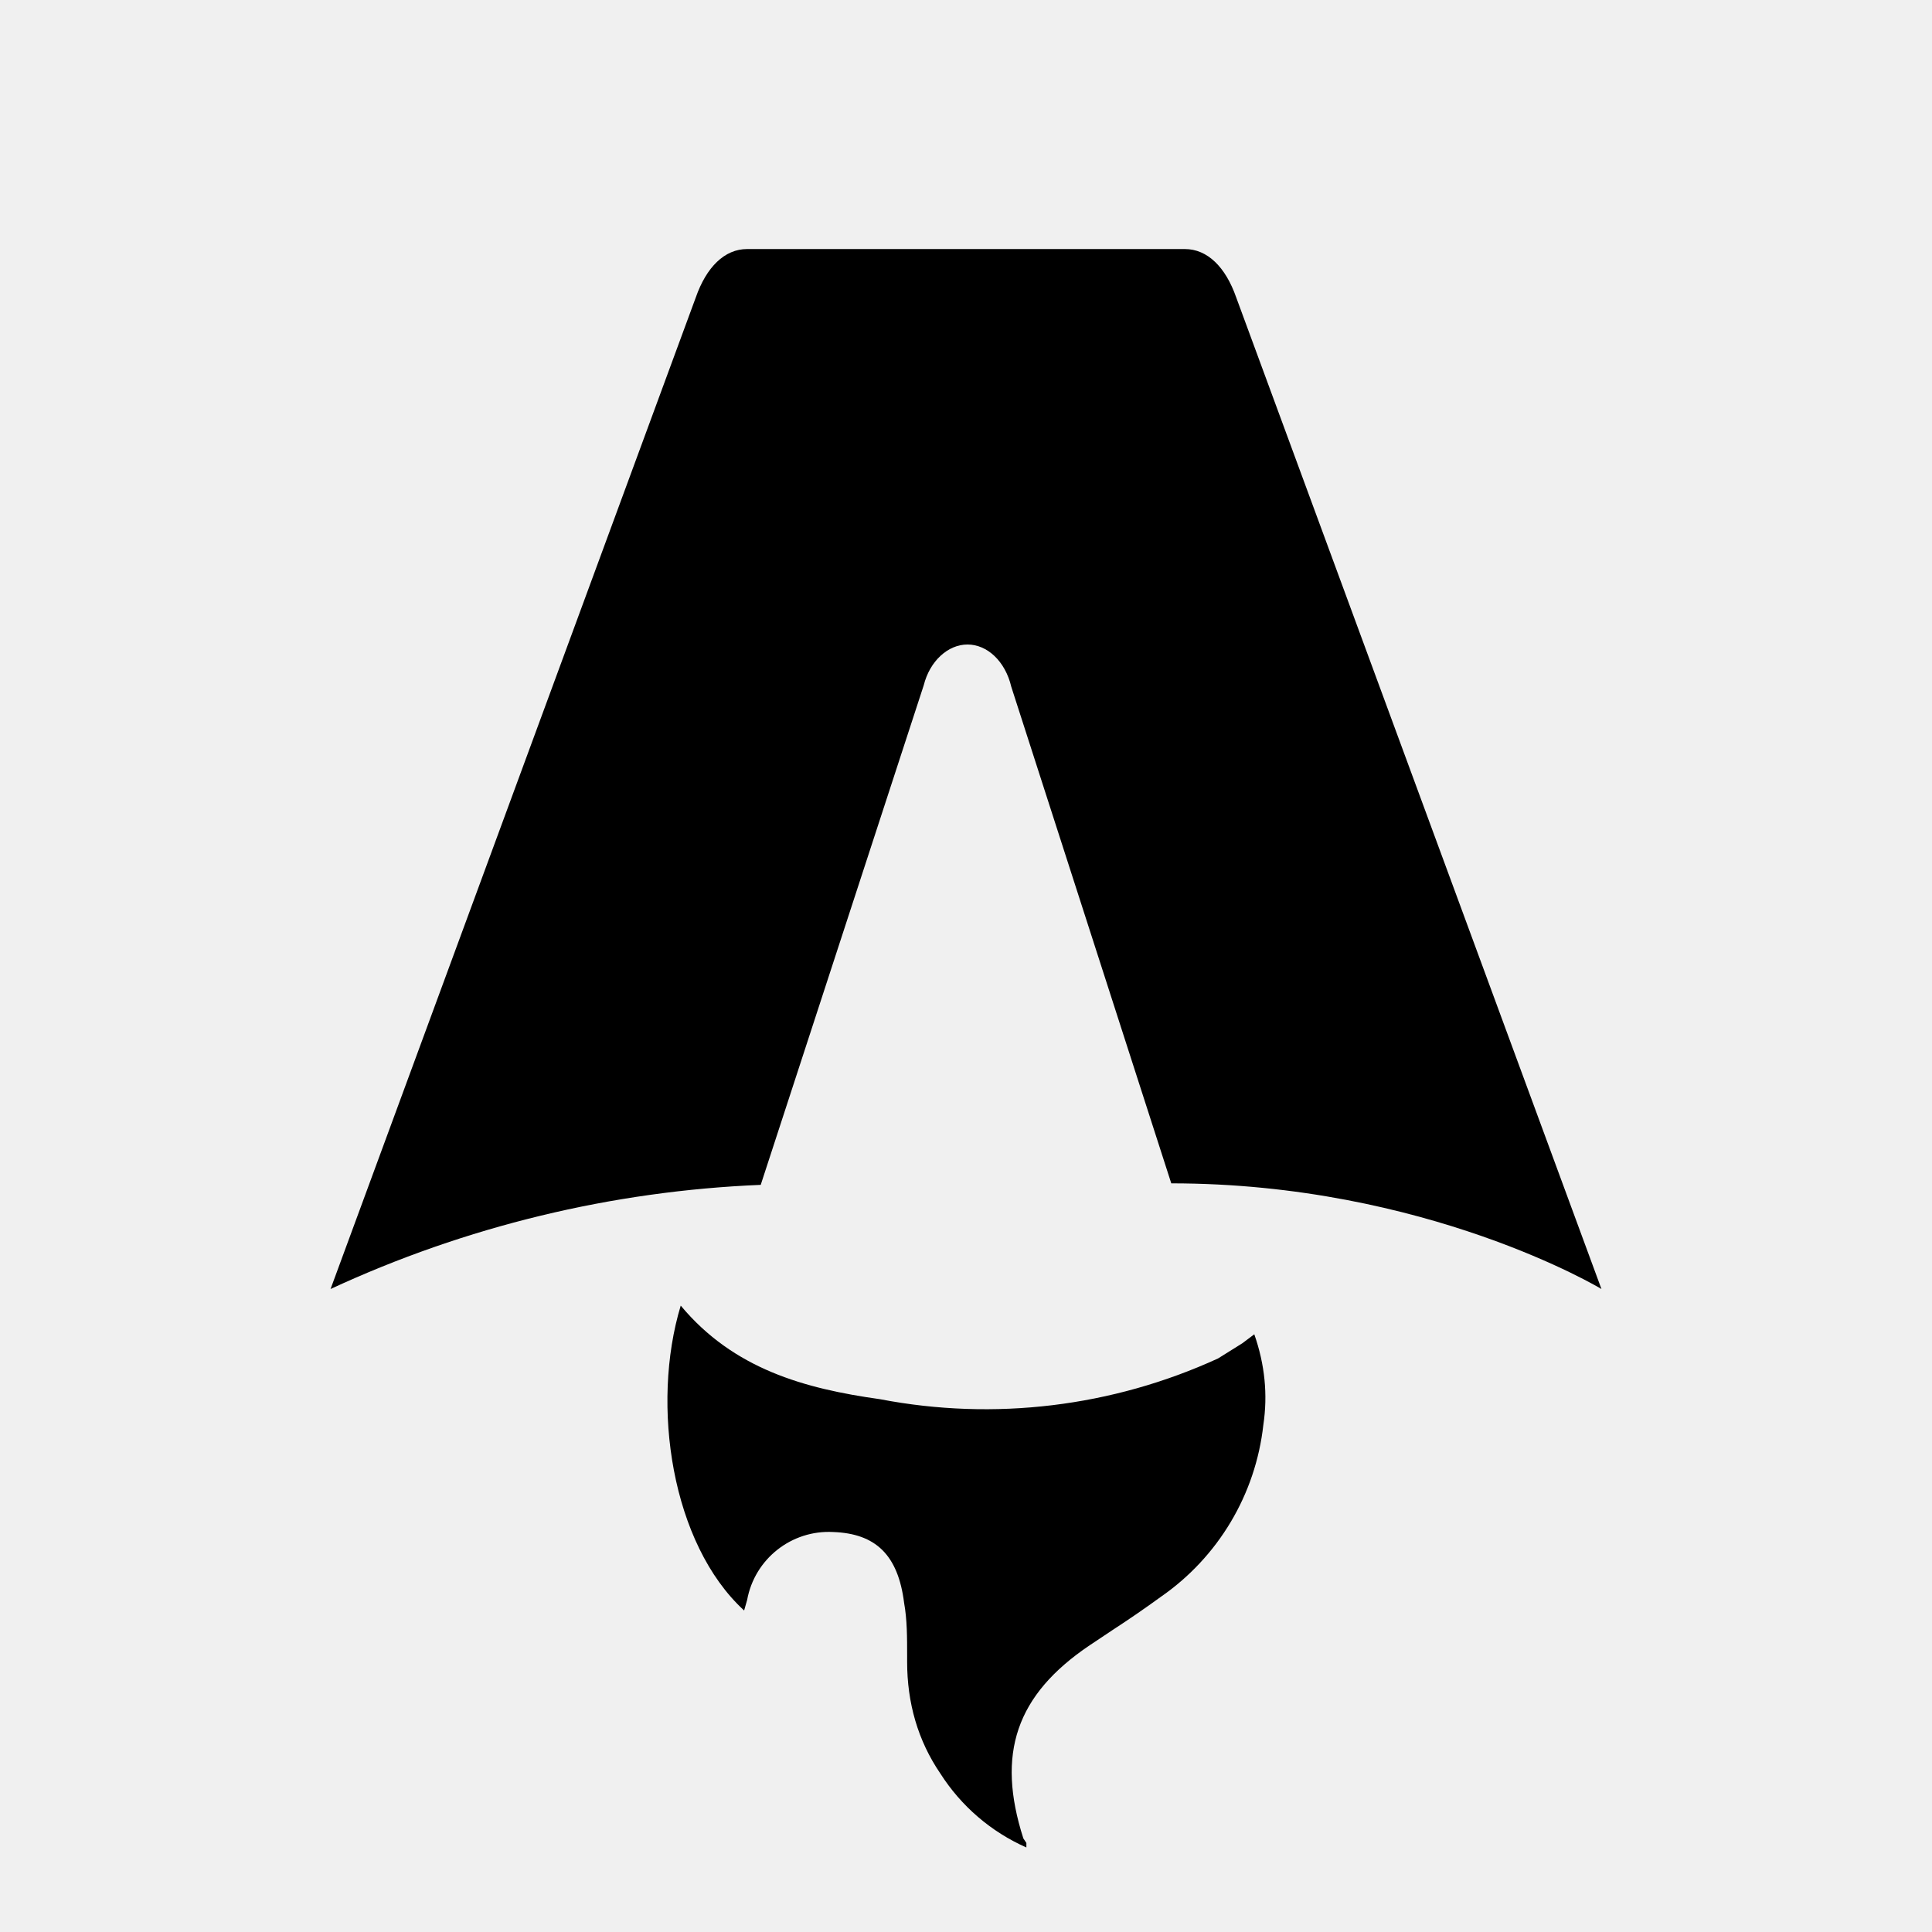
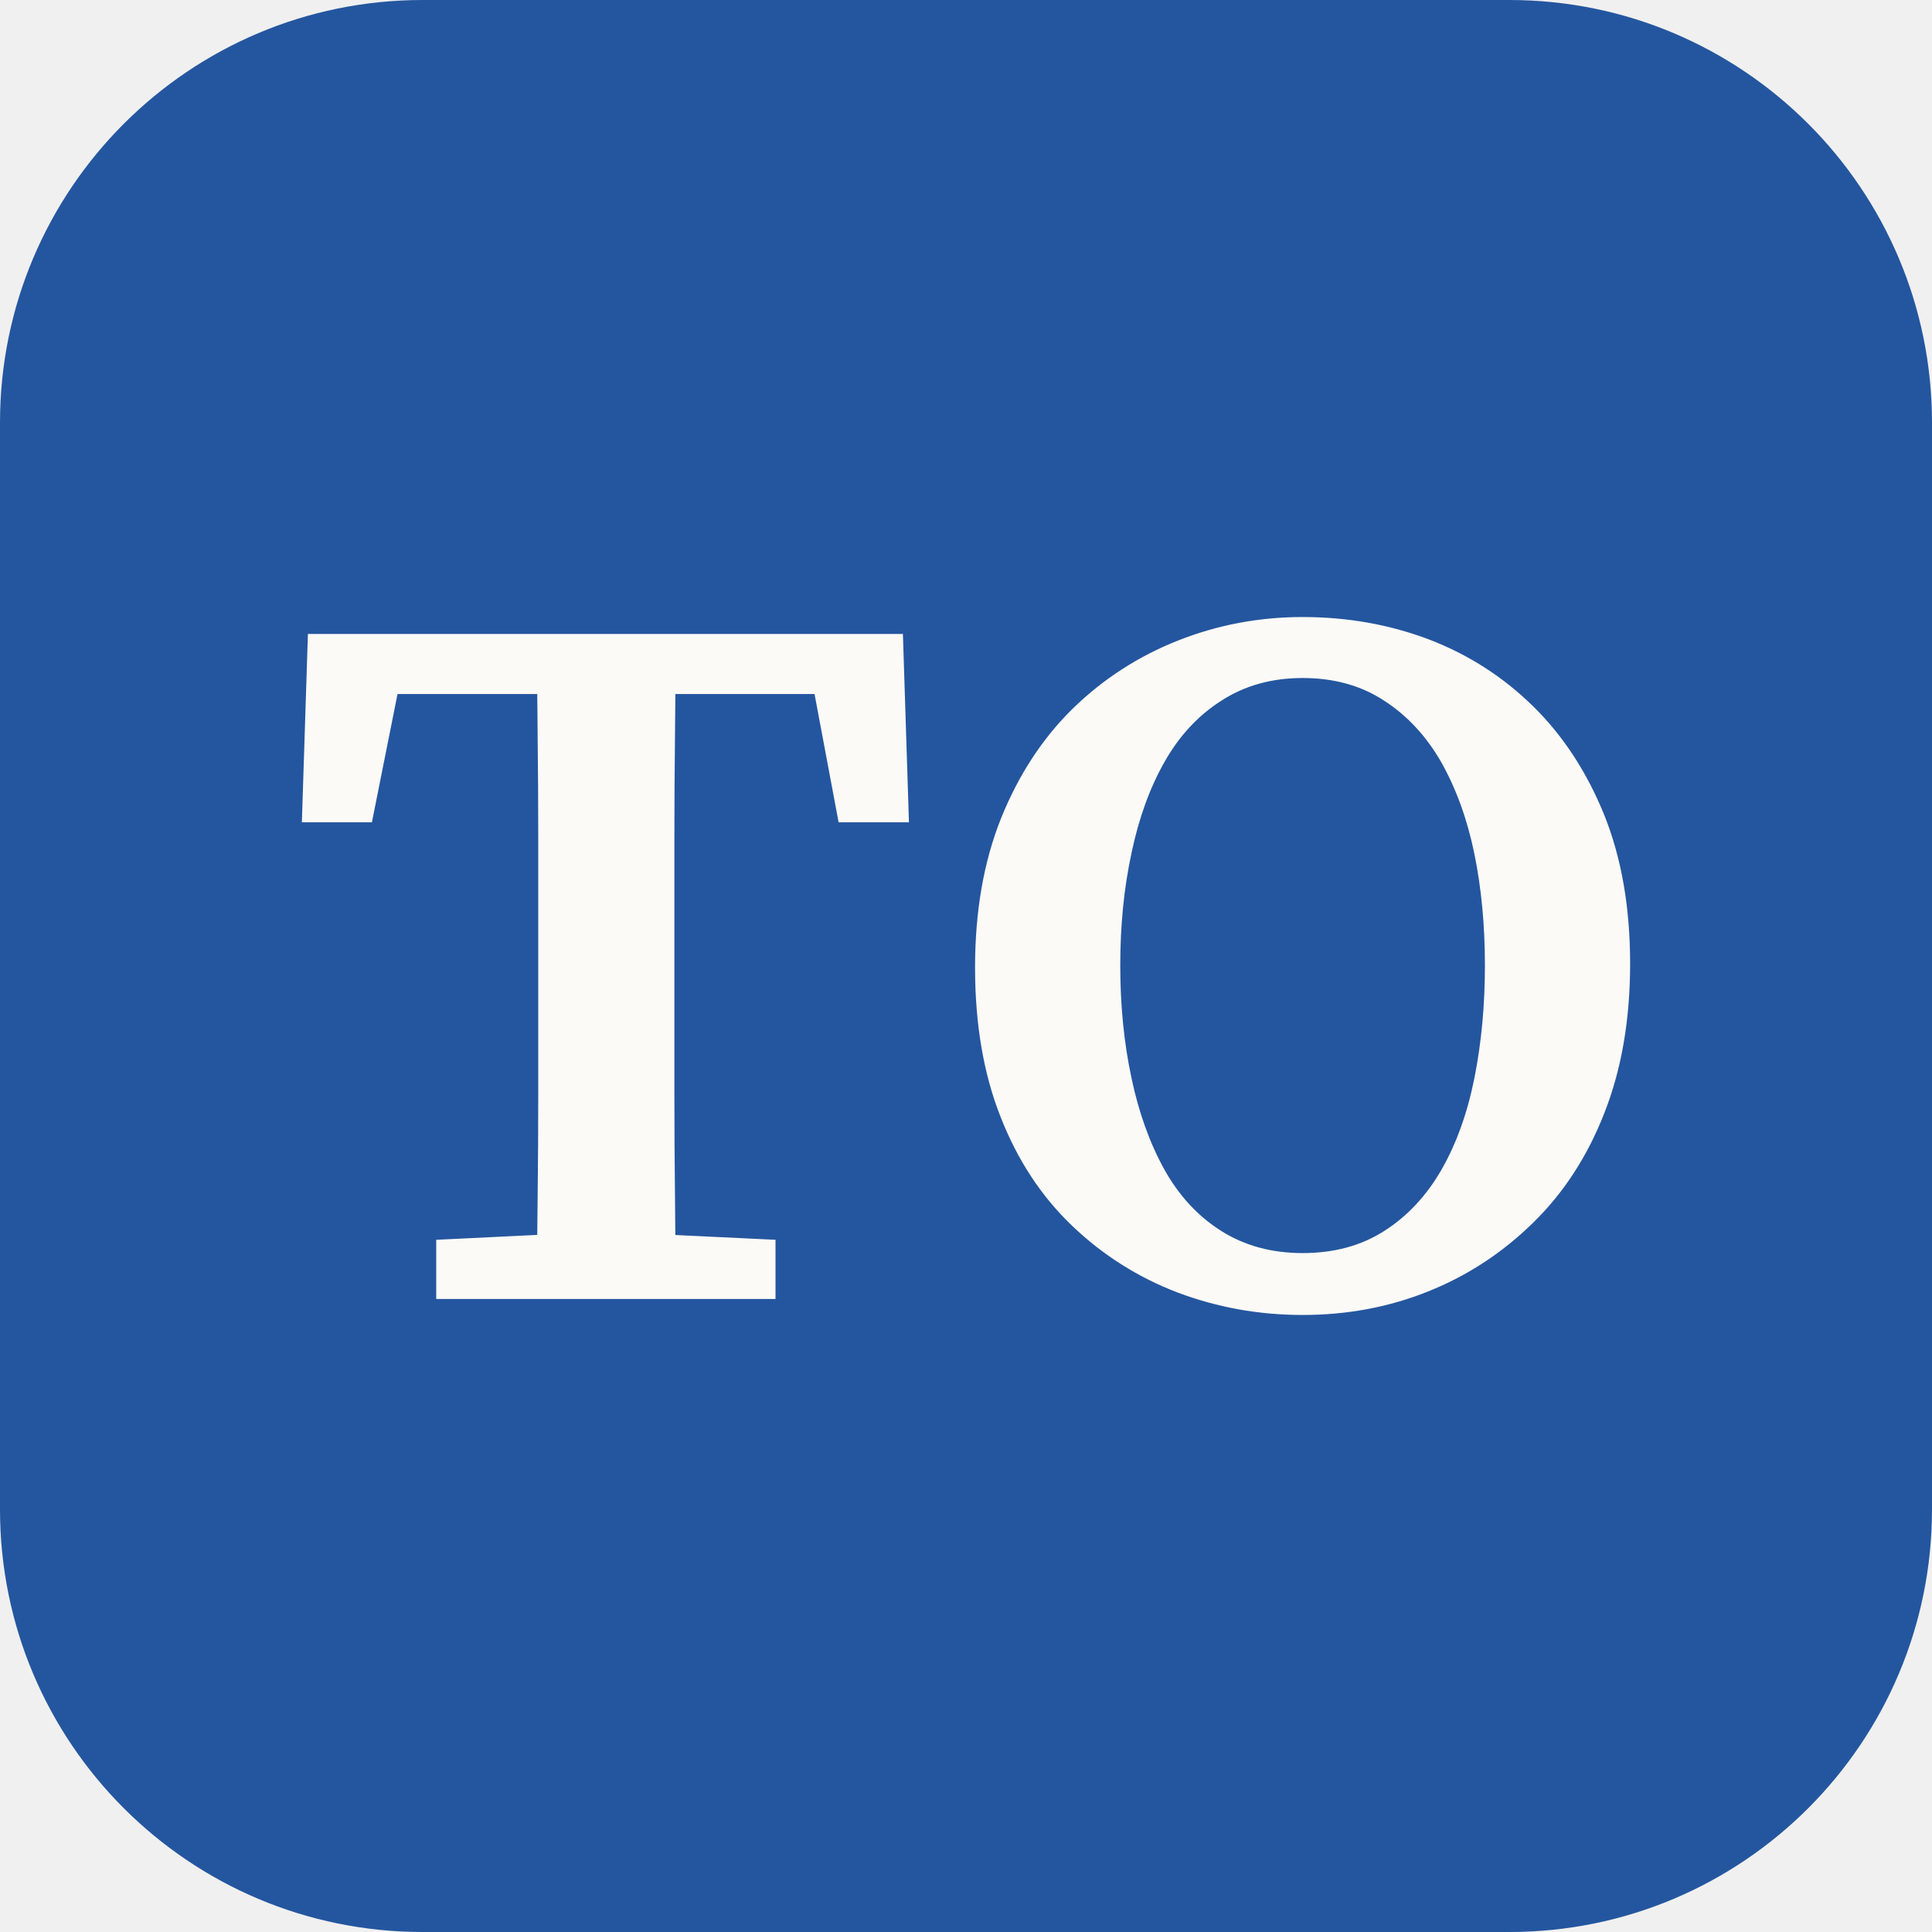
- <svg xmlns="http://www.w3.org/2000/svg" fill="none" viewBox="0 0 128 128">
-   <path d="M50.4 78.5a75.1 75.1 0 0 0-28.5 6.9l24.2-65.7c.7-2 1.9-3.2 3.4-3.2h29c1.5 0 2.7 1.2 3.4 3.2l24.2 65.7s-11.6-7-28.5-7L67 45.5c-.4-1.7-1.6-2.8-2.9-2.8-1.3 0-2.5 1.1-2.9 2.7L50.4 78.5Zm-1.1 28.2Zm-4.2-20.2c-2 6.6-.6 15.8 4.2 20.2a17.5 17.5 0 0 1 .2-.7 5.5 5.5 0 0 1 5.7-4.5c2.8.1 4.3 1.5 4.7 4.7.2 1.1.2 2.3.2 3.5v.4c0 2.7.7 5.2 2.2 7.4a13 13 0 0 0 5.7 4.9v-.3l-.2-.3c-1.8-5.6-.5-9.5 4.4-12.8l1.5-1a73 73 0 0 0 3.2-2.2 16 16 0 0 0 6.8-11.4c.3-2 .1-4-.6-6l-.8.6-1.6 1a37 37 0 0 1-22.4 2.7c-5-.7-9.7-2-13.2-6.2Z" />
-   <style>
-         path { fill: #000; }
-         @media (prefers-color-scheme: dark) {
-             path { fill: #FFF; }
-         }
-     </style>
+ <svg xmlns="http://www.w3.org/2000/svg" viewBox="0 0 64 64">
+   <rect width="64" height="64" rx="14" fill="#24569f" />
+   <path fill="#fcfaf6" d="M14.45 43.03L14.45 41.07L19.19 40.84L20.88 40.84L25.69 41.07L25.69 43.03ZM17.76 43.03Q17.8 41.34 17.81 39.65Q17.83 37.96 17.83 36.26Q17.83 34.57 17.83 32.88L17.83 31.12Q17.83 29.46 17.83 27.77Q17.83 26.08 17.81 24.37Q17.8 22.66 17.76 21L22.38 21Q22.38 22.66 22.36 24.35Q22.34 26.04 22.34 27.74Q22.34 29.43 22.34 31.12L22.34 32.85Q22.34 34.54 22.34 36.25Q22.34 37.96 22.36 39.65Q22.38 41.34 22.38 43.03ZM10 27.24L10.2 21L29.91 21L30.11 27.24L27.78 27.24L26.69 21.43L28.45 22.99L11.69 22.99L13.48 21.43L12.32 27.24ZM43.15 43.56Q40.99 43.56 39.02 42.82Q37.05 42.07 35.52 40.61Q33.99 39.15 33.15 37.01Q32.3 34.87 32.3 32.05Q32.3 29.26 33.16 27.11Q34.03 24.95 35.54 23.47Q37.05 22 39.02 21.22Q40.99 20.44 43.15 20.44Q45.37 20.44 47.33 21.18Q49.29 21.93 50.78 23.39Q52.27 24.85 53.14 26.99Q54 29.13 54 31.92Q54 34.7 53.15 36.86Q52.31 39.02 50.78 40.51Q49.26 42 47.31 42.78Q45.37 43.56 43.15 43.56ZM43.15 41.51Q44.71 41.51 45.85 40.78Q47 40.05 47.75 38.75Q48.49 37.46 48.84 35.72Q49.19 33.97 49.19 31.98Q49.19 29.99 48.84 28.28Q48.49 26.58 47.75 25.26Q47 23.95 45.85 23.21Q44.71 22.46 43.15 22.46Q41.62 22.46 40.46 23.21Q39.3 23.95 38.57 25.25Q37.84 26.54 37.48 28.27Q37.11 29.99 37.11 31.98Q37.11 33.97 37.48 35.7Q37.84 37.42 38.57 38.74Q39.3 40.05 40.46 40.78Q41.62 41.51 43.15 41.51Z" />
</svg>
